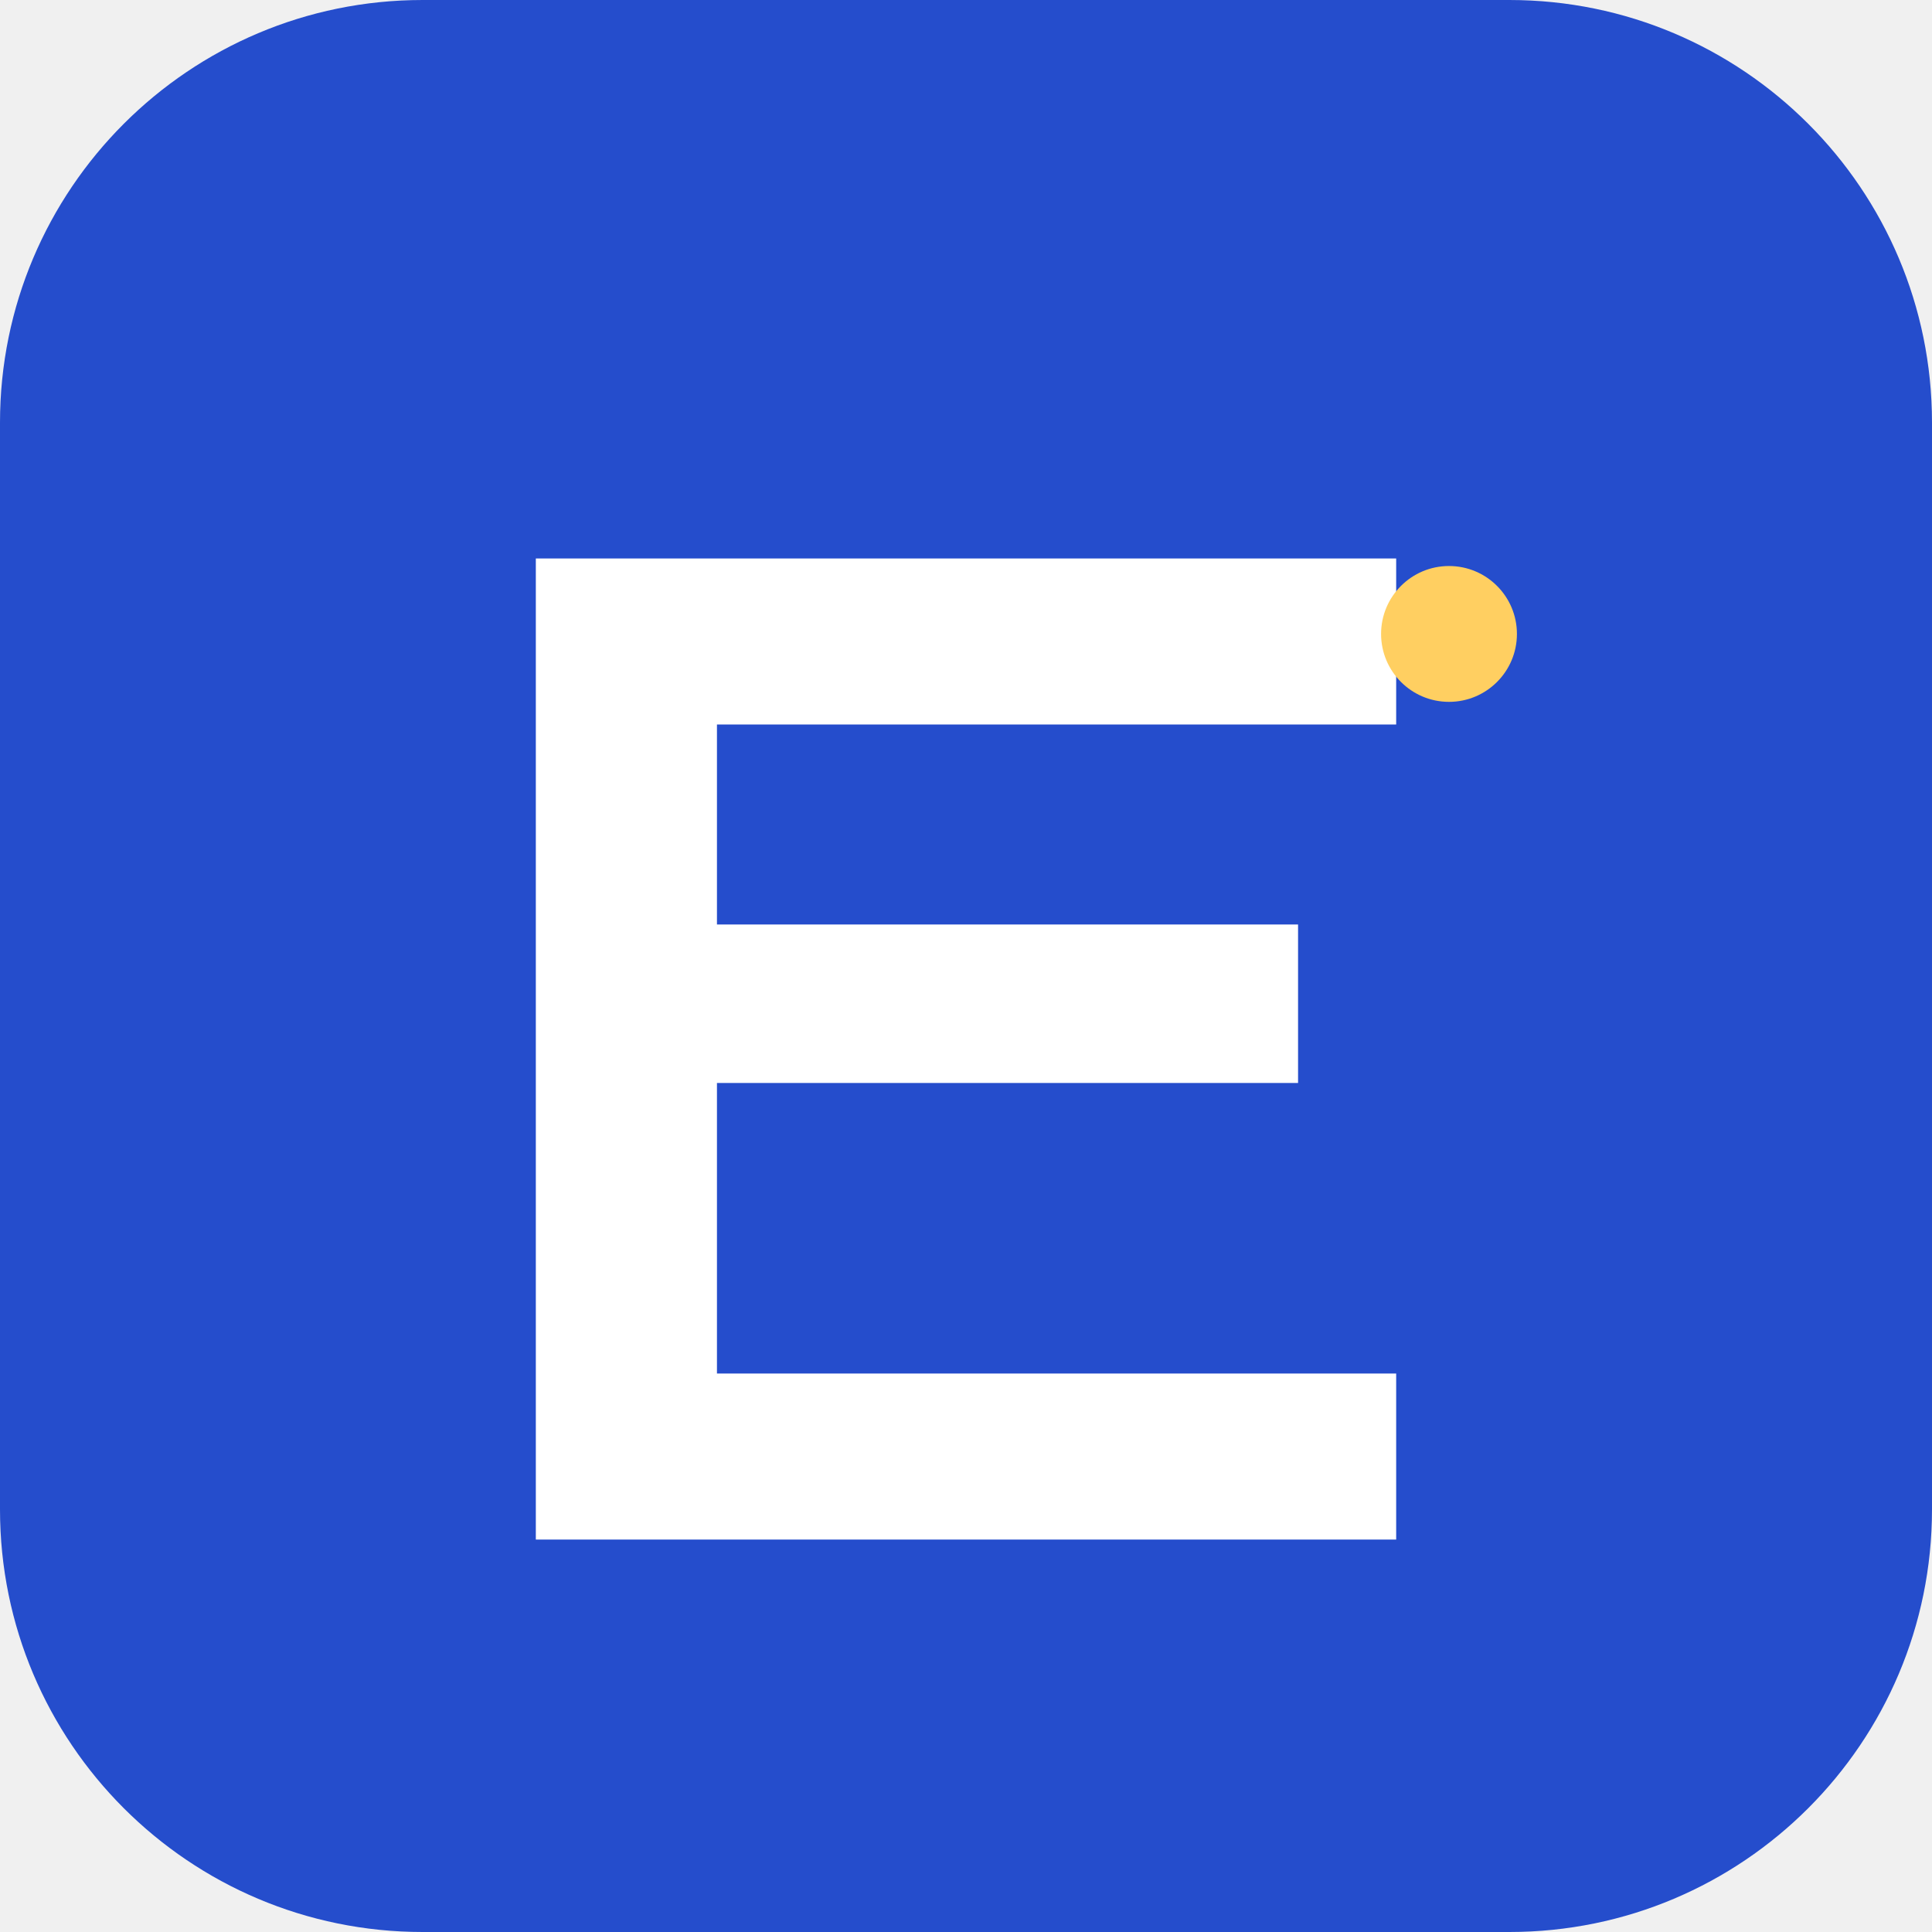
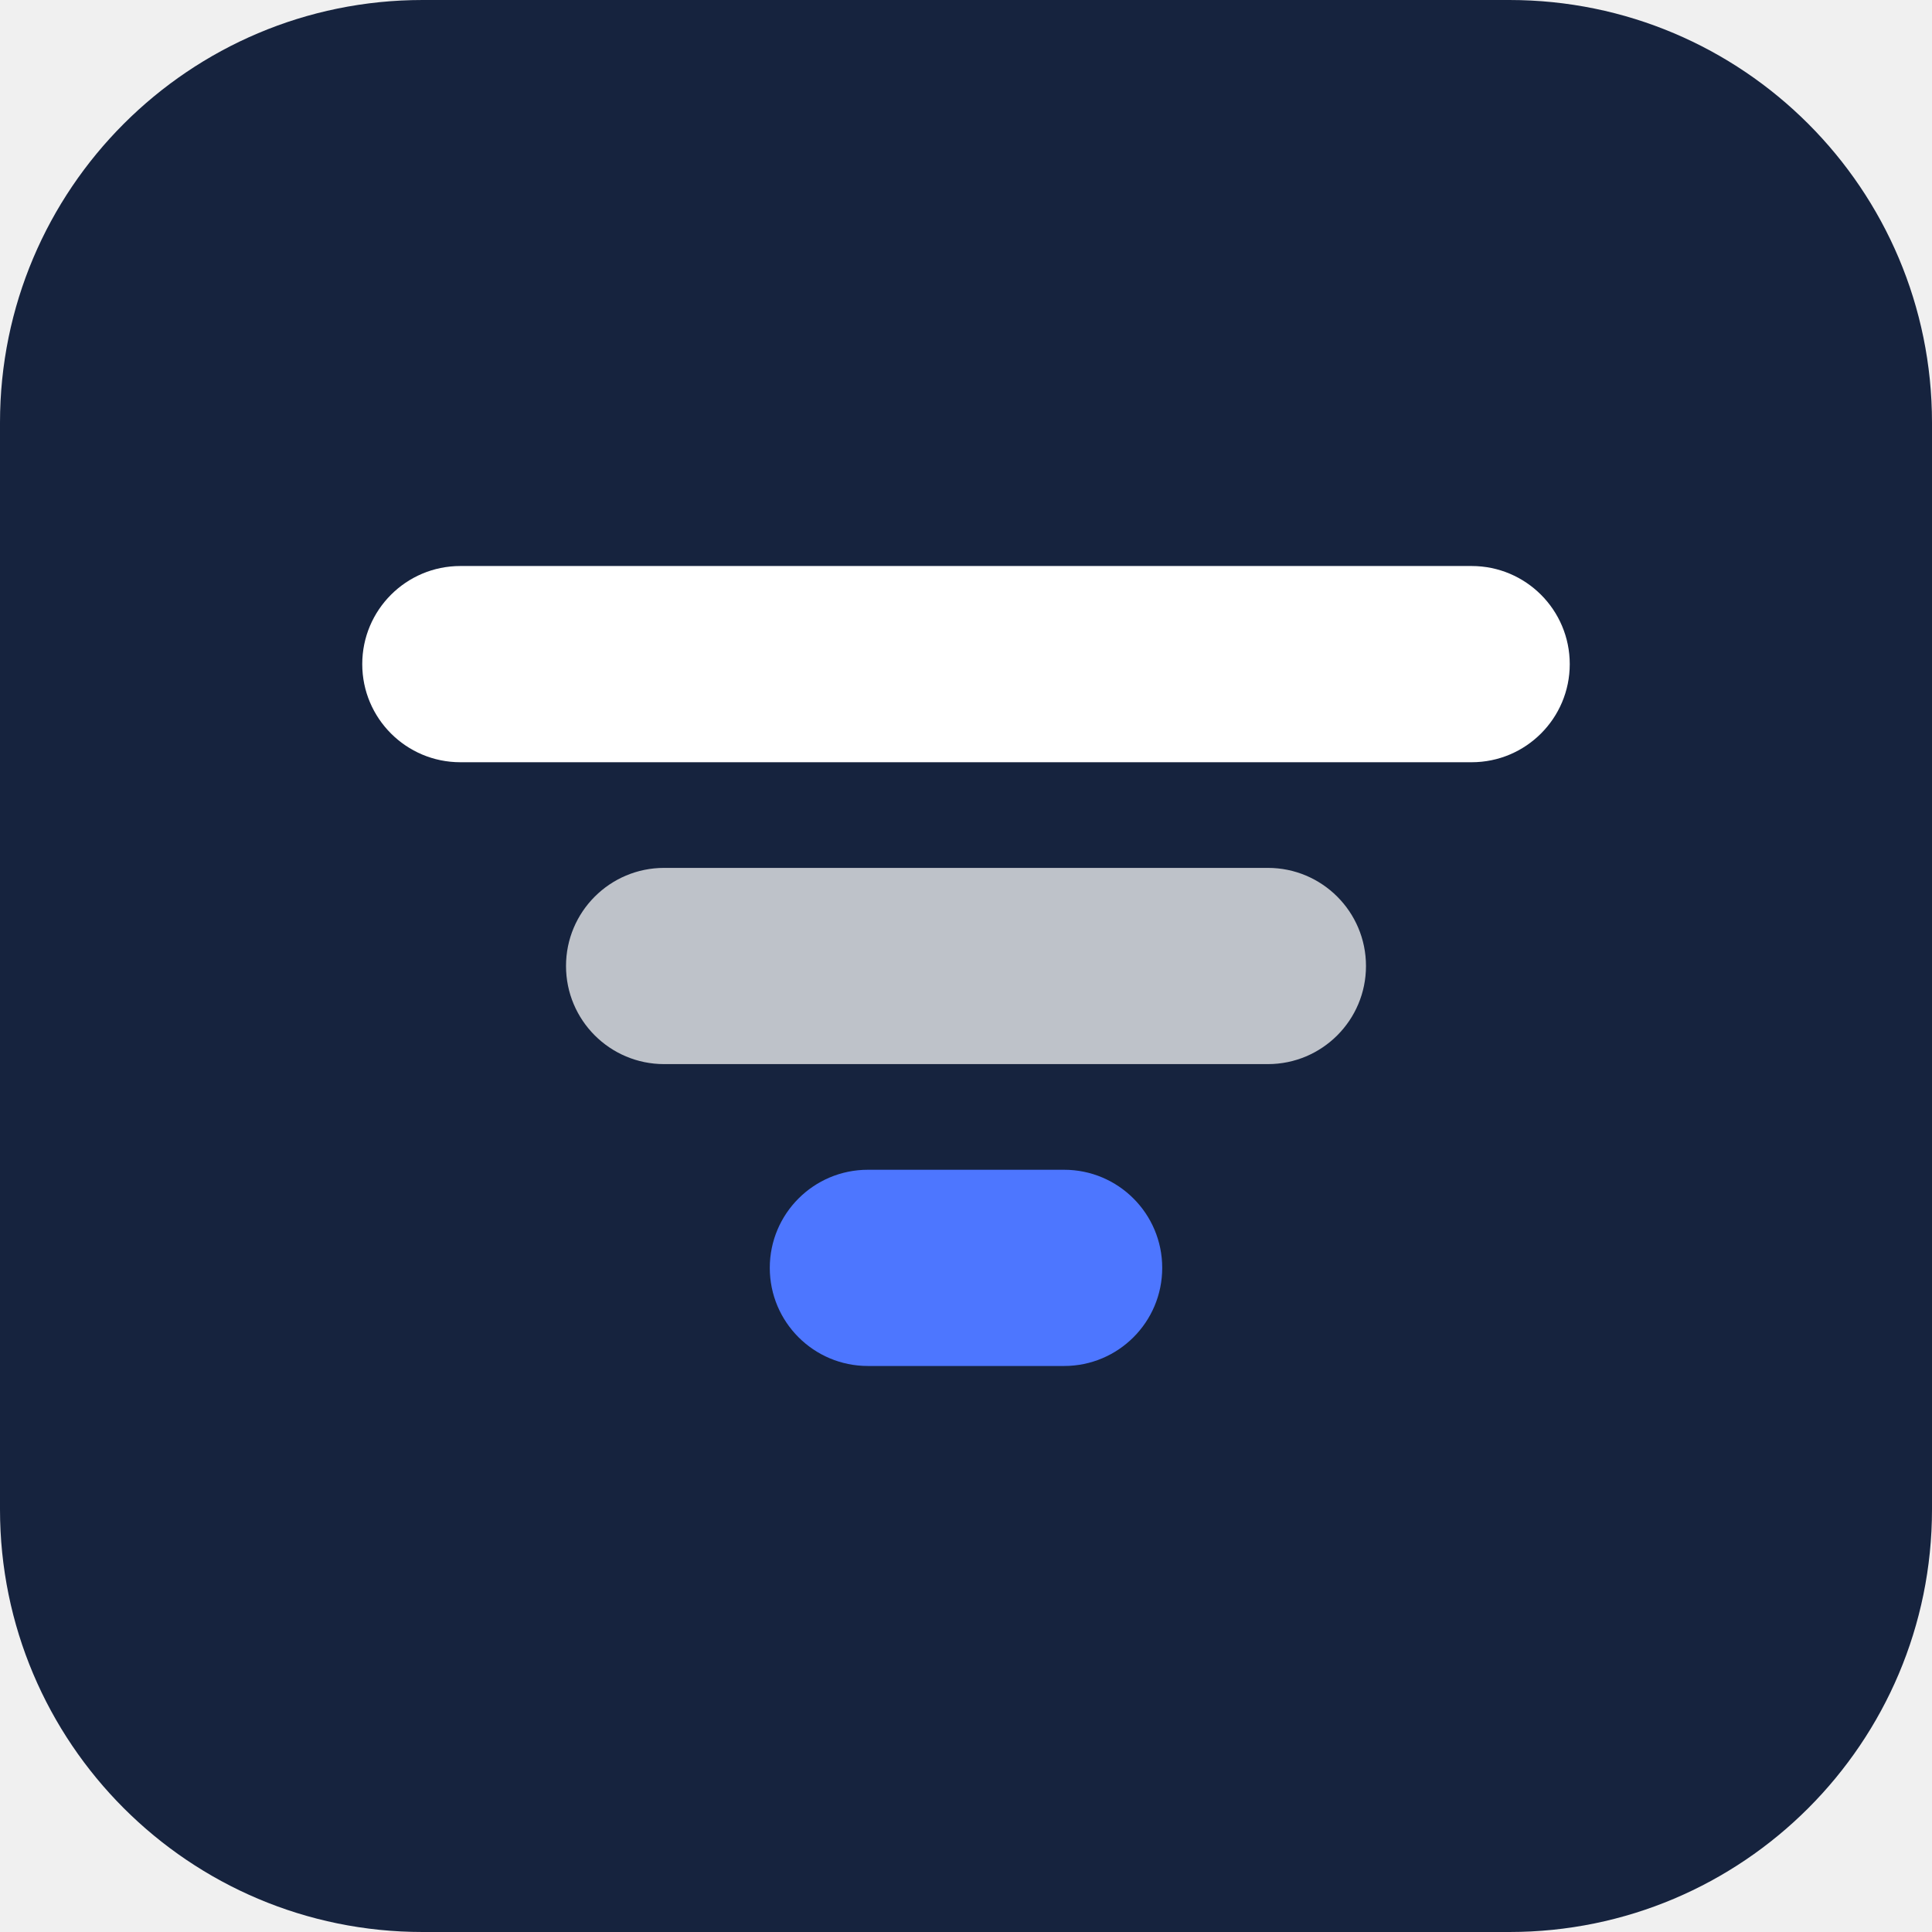
<svg xmlns="http://www.w3.org/2000/svg" viewBox="0 0 512 512">
-   <rect width="512" height="512" rx="112" fill="#254dcc" />
-   <path fill="#fff" d="M142 148h228v44H190v53h154v42H190v77h180v44H142z" />
-   <circle cx="384" cy="168" r="18" fill="#ffcf61" />
+   <rect width="512" height="512" rx="112" fill="#16233e" />
+   <rect x="96" y="150" width="320" height="52" rx="26" fill="#fff" />
+   <rect x="150" y="230" width="212" height="52" rx="26" fill="#fff" opacity=".72" />
+   <rect x="204" y="310" width="104" height="52" rx="26" fill="#4d76ff" />
</svg>
